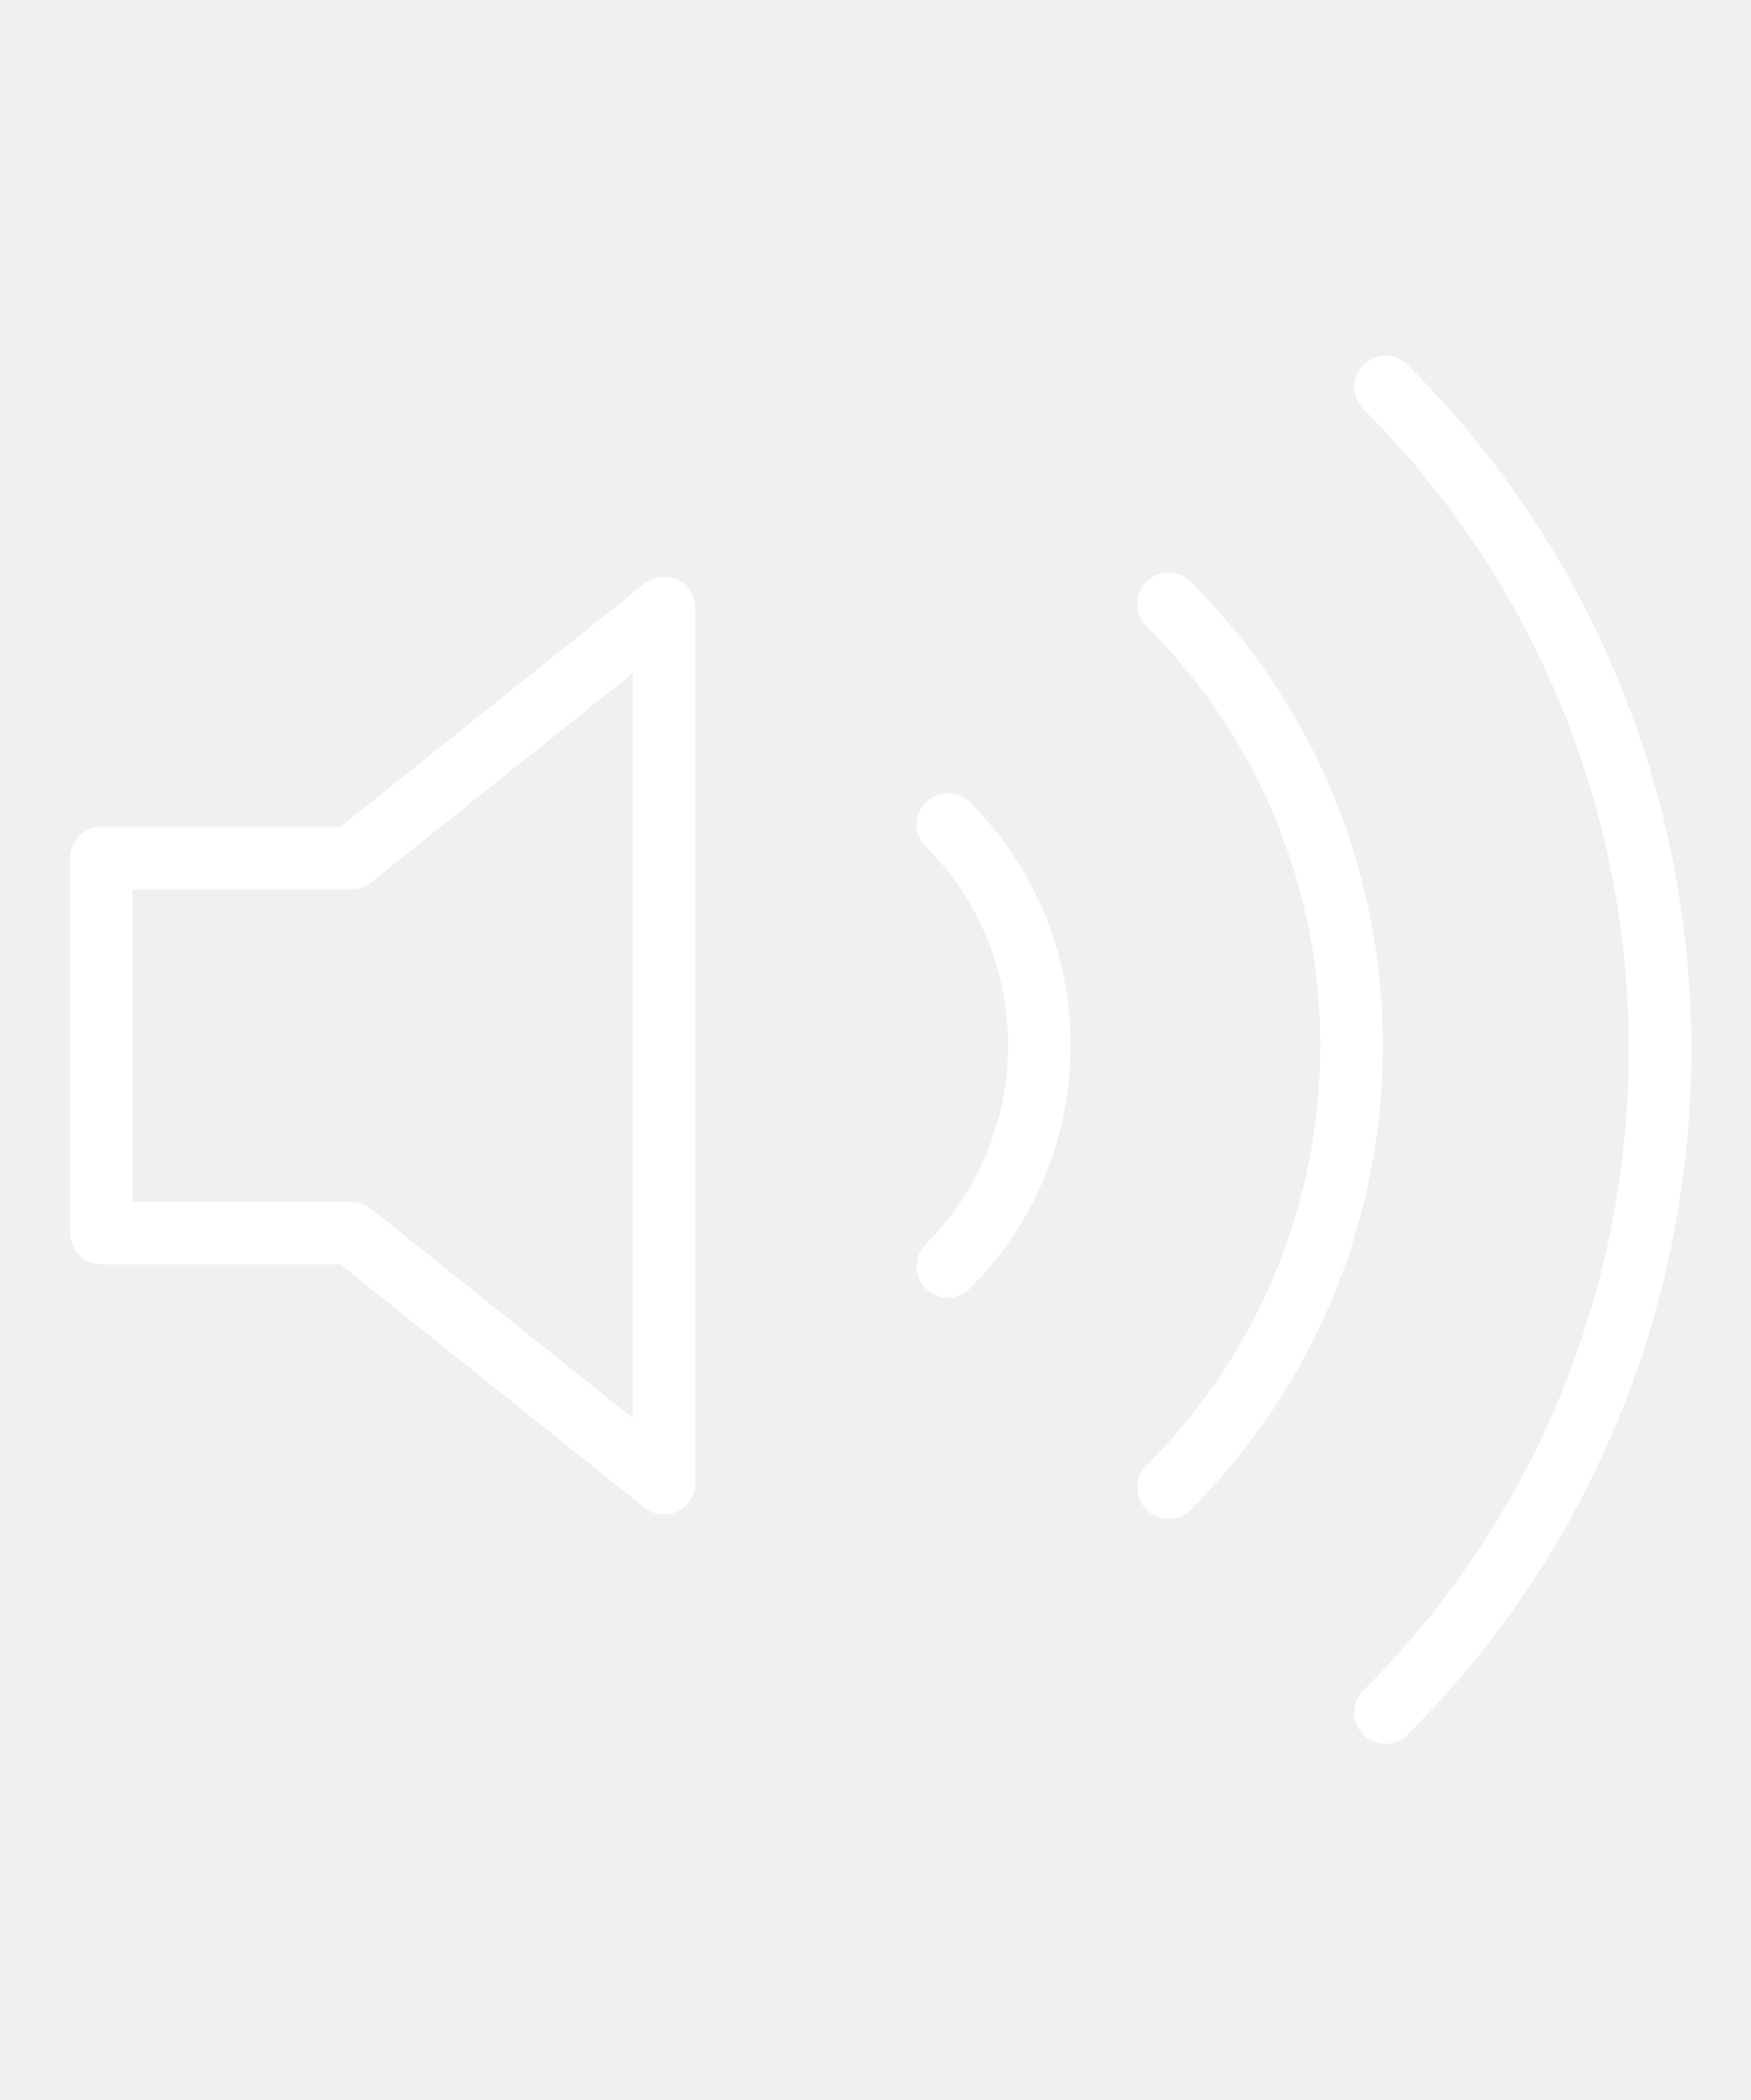
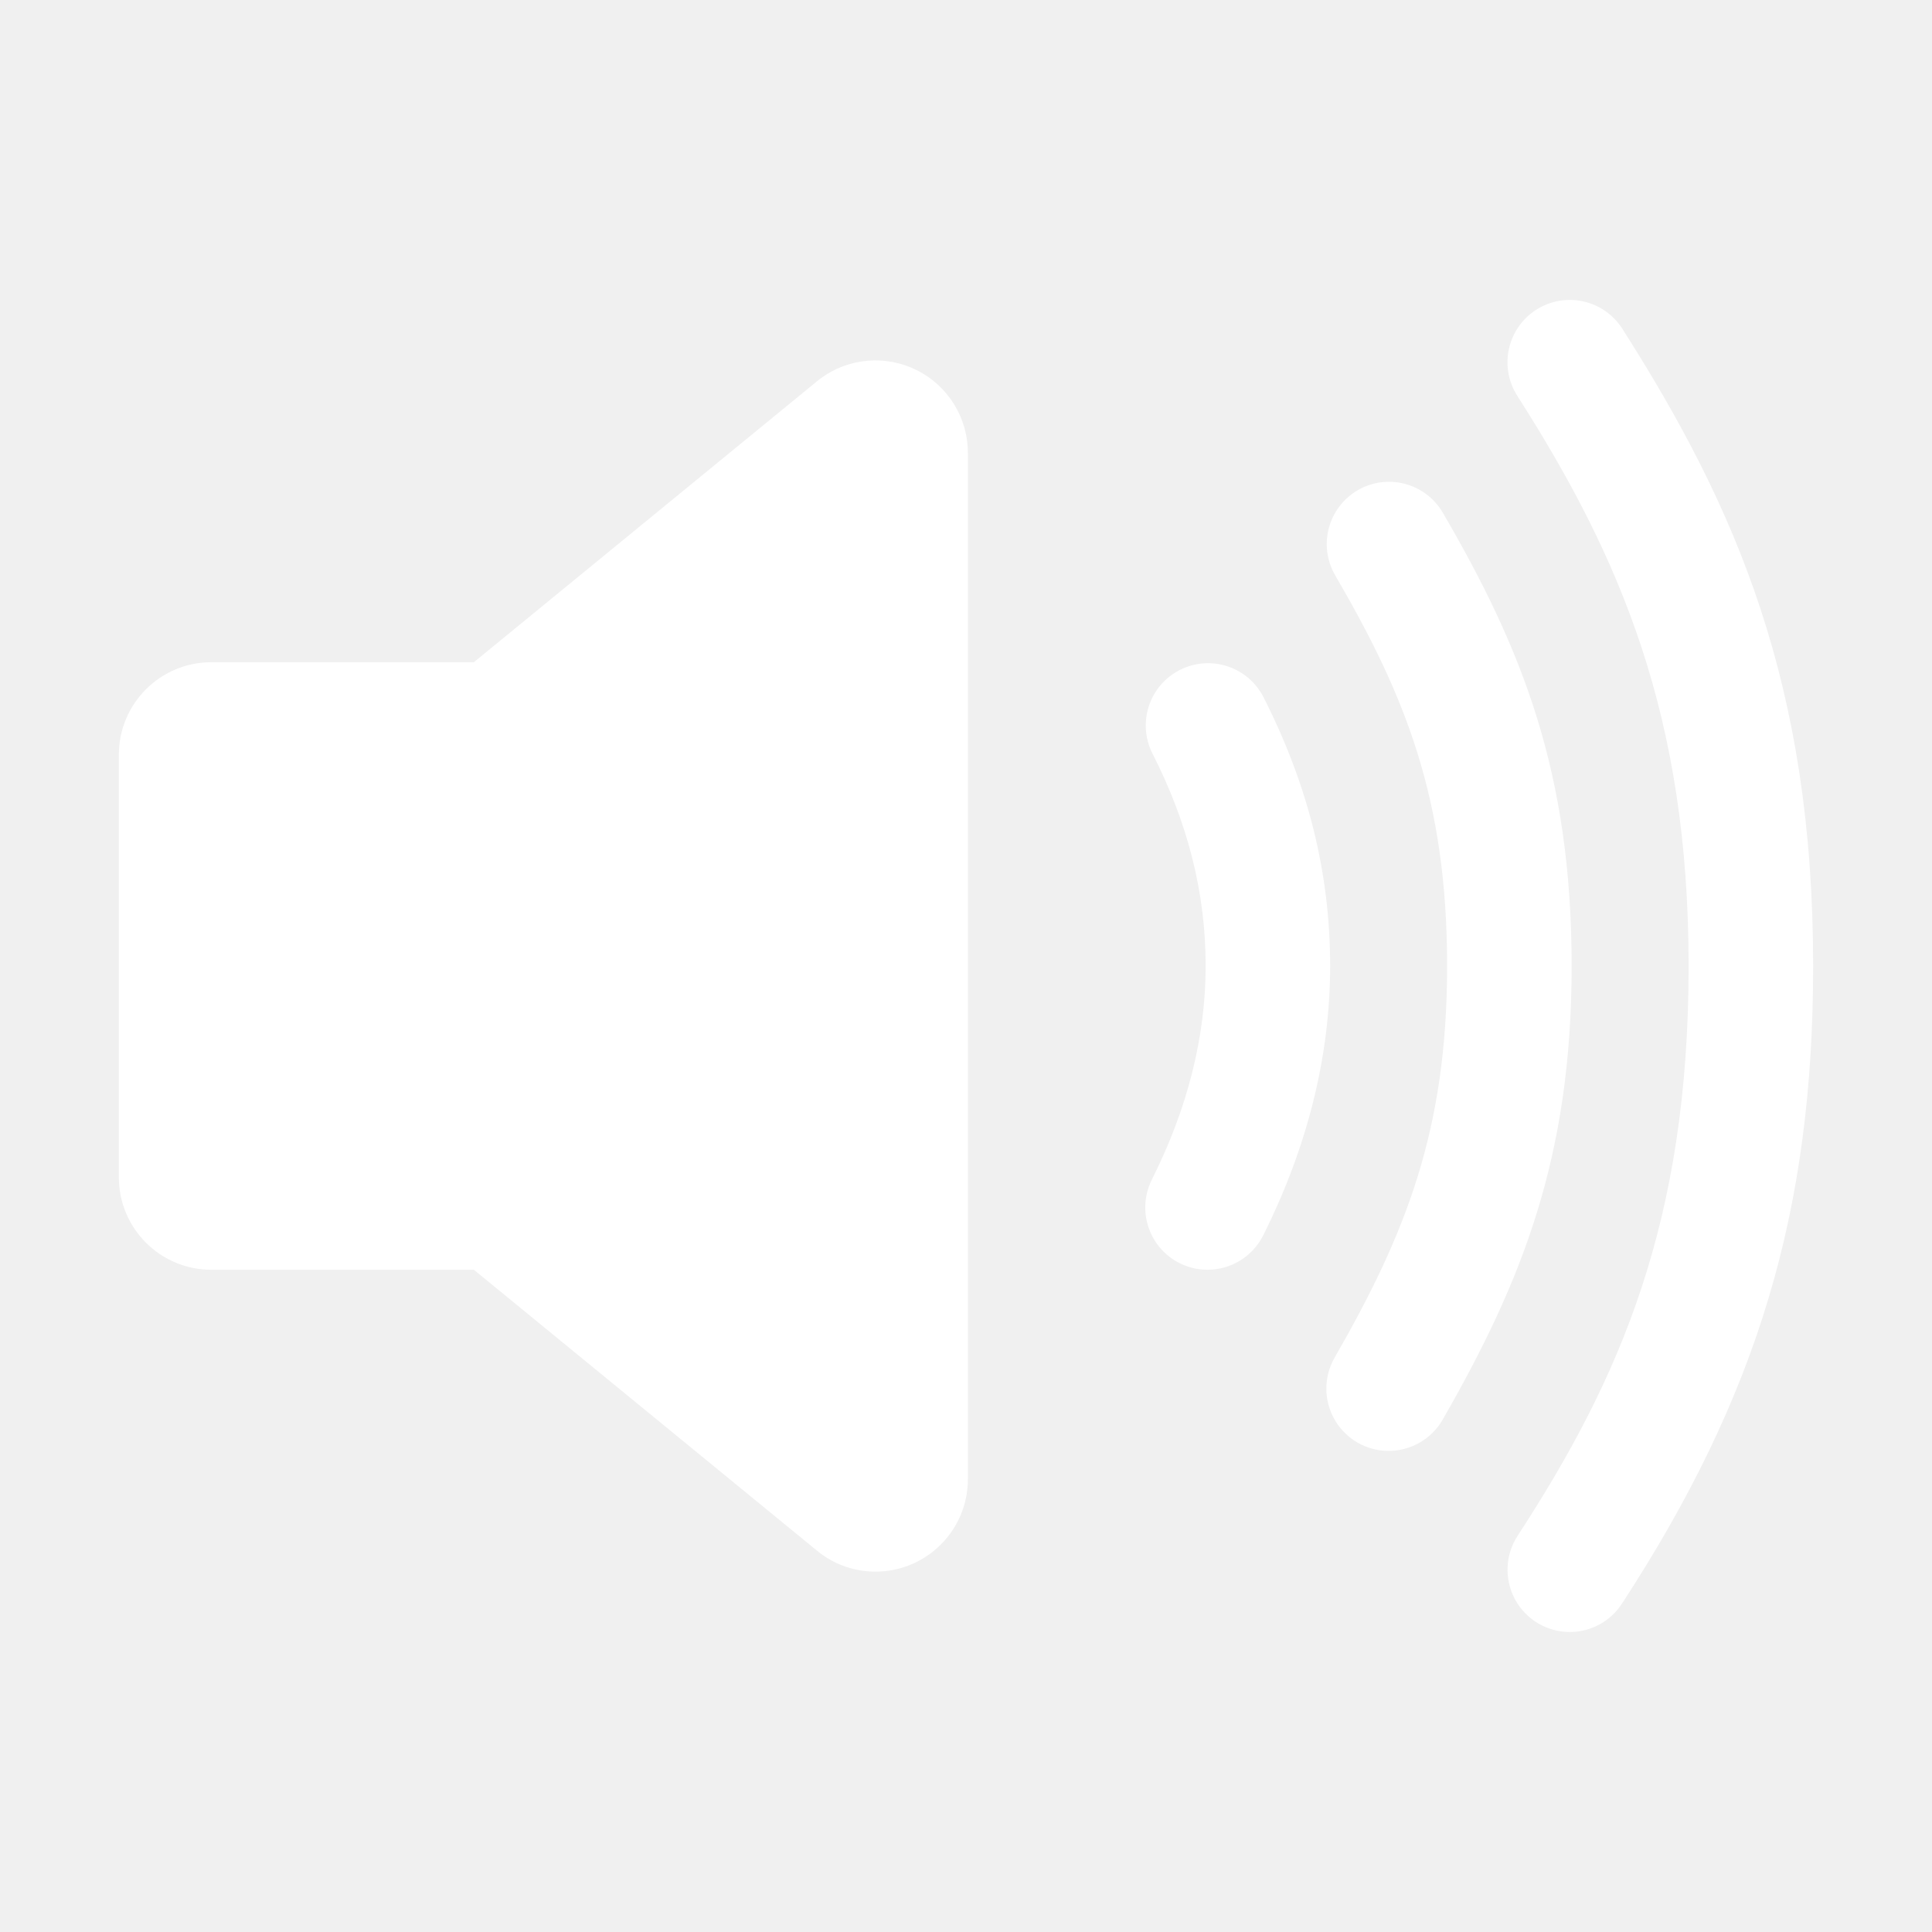
- <svg xmlns="http://www.w3.org/2000/svg" width="250" height="300" viewBox="0 0 28 24" class="feather feather-volume-2" stroke-linejoin="round" stroke-linecap="round" stroke="white" fill="none">
-   <g>
-     <g id="svg_3">
-       <polygon id="svg_1" points="10.622,4.931 5.622,8.931 1.622,8.931 1.622,14.931 5.622,14.931 10.622,18.931 10.622,4.931 " />
-       <path id="svg_2" d="m22.162,1.391a15,15 0 0 1 0,21.21m-3.47,-17.74a10,10 0 0 1 0,14.14m-3.53,-10.61a5,5 0 0 1 0,7.07" />
-     </g>
+ <svg xmlns="http://www.w3.org/2000/svg" fill="#ffffff" width="800px" height="800px" viewBox="0 0 512 512" stroke="#ffffff">
+   <g id="SVGRepo_bgCarrier" stroke-width="0" />
+   <g id="SVGRepo_tracerCarrier" stroke-linecap="round" stroke-linejoin="round" />
+   <g id="SVGRepo_iconCarrier">
+     <path d="M232,416a23.88,23.88,0,0,1-14.2-4.68,8.27,8.27,0,0,1-.66-.51L125.76,336H56a24,24,0,0,1-24-24V200a24,24,0,0,1,24-24h69.75l91.37-74.81a8.27,8.27,0,0,1,.66-.51A24,24,0,0,1,256,120V392a24,24,0,0,1-24,24ZM125.82,336Zm-.27-159.86Z" />
+     <path d="M320,336a16,16,0,0,1-14.29-23.19c9.49-18.87,14.3-38,14.3-56.81,0-19.38-4.66-37.94-14.25-56.73a16,16,0,0,1,28.5-14.54C346.19,208.12,352,231.44,352,256c0,23.86-6,47.81-17.7,71.19A16,16,0,0,1,320,336Z" />
+     <path d="M368,384a16,16,0,0,1-13.86-24C373.05,327.09,384,299.51,384,256c0-44.17-10.93-71.56-29.82-103.94a16,16,0,0,1,27.64-16.12C402.92,172.11,416,204.81,416,256c0,50.43-13.06,83.29-34.13,120A16,16,0,0,1,368,384Z" />
+     <path d="M416,432a16,16,0,0,1-13.39-24.74C429.85,365.47,448,323.76,448,256c0-66.5-18.18-108.62-45.49-151.39a16,16,0,1,1,27-17.22C459.81,134.89,480,181.74,480,256c0,64.75-14.66,113.63-50.6,168.74A16,16,0,0,1,416,432Z" />
  </g>
</svg>
